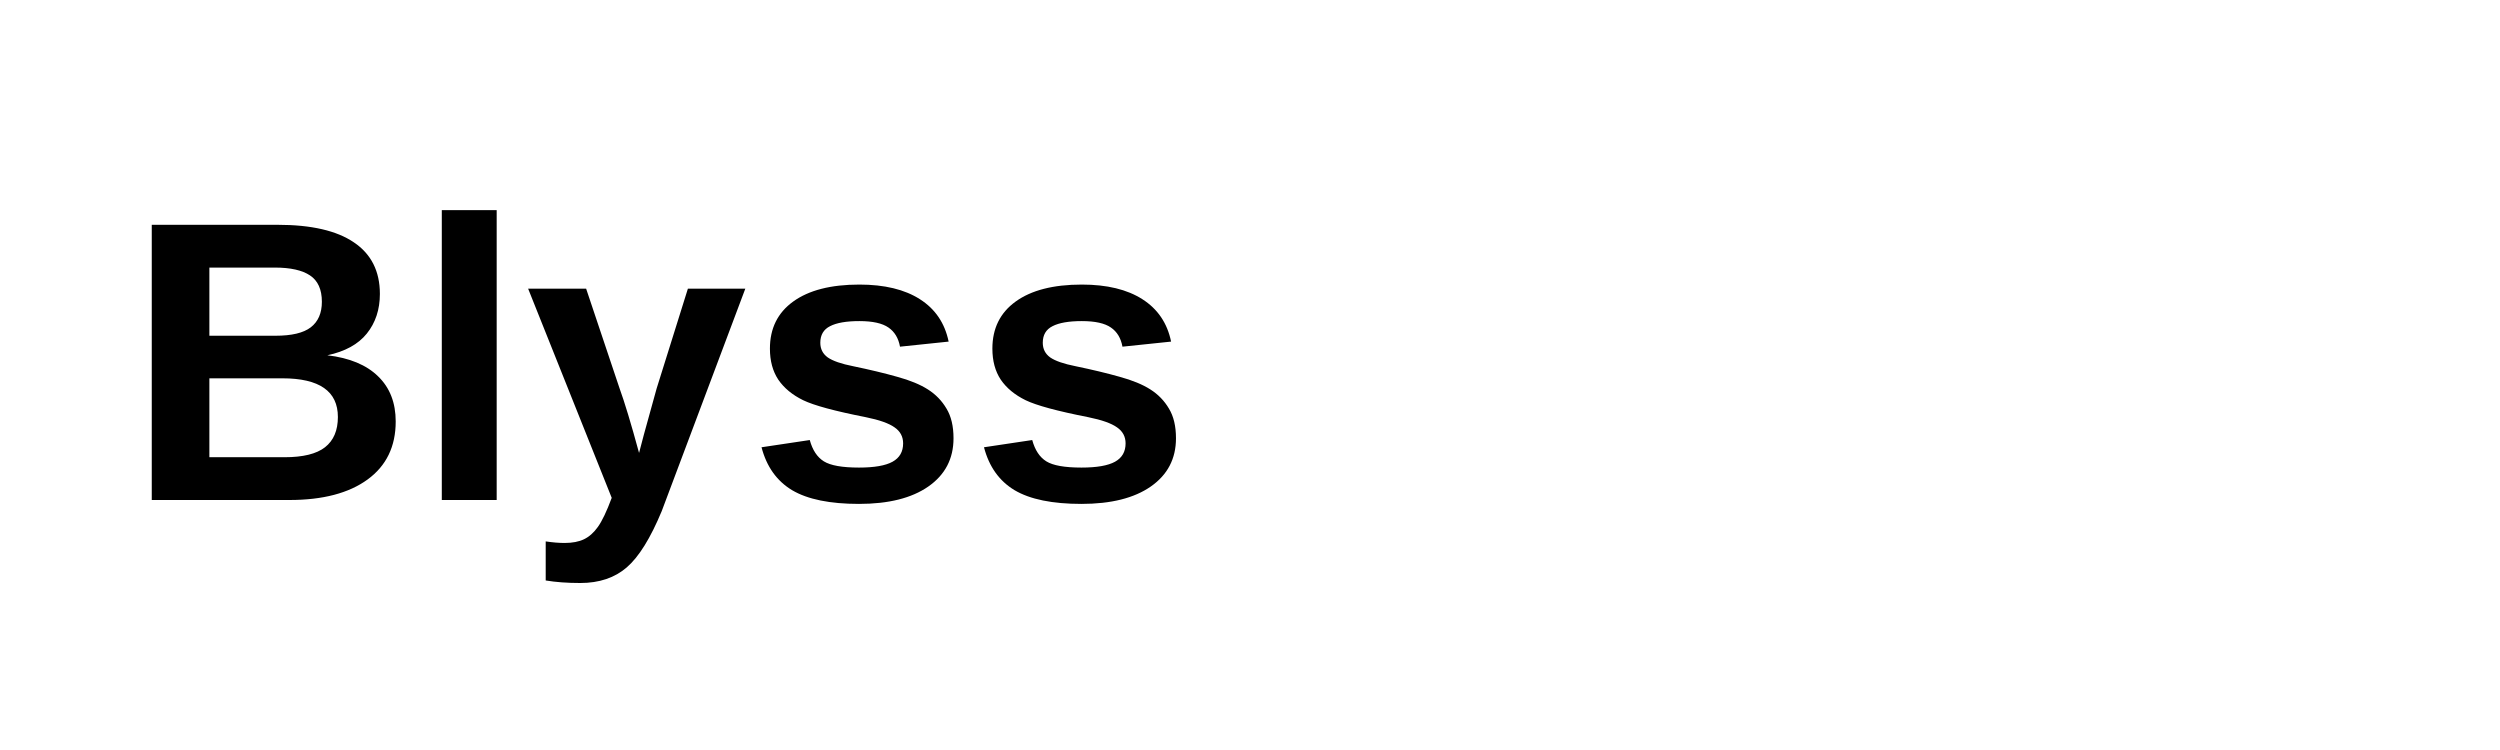
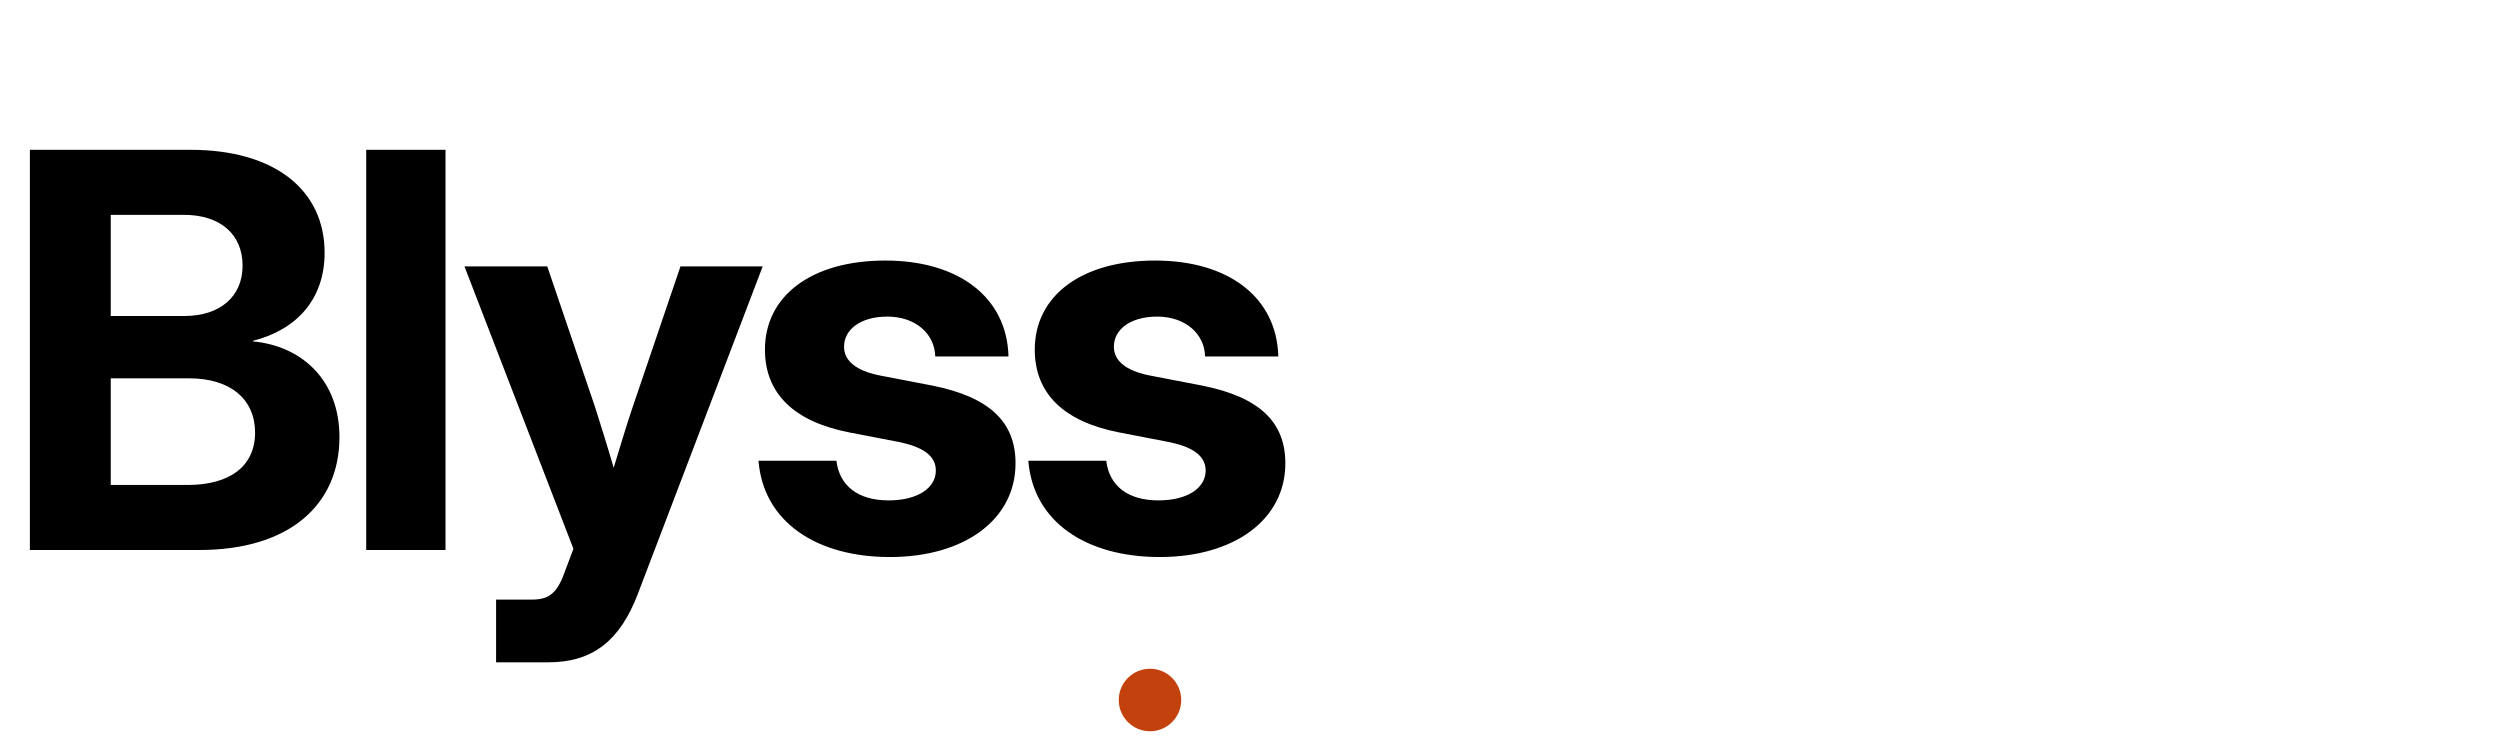
- <svg xmlns="http://www.w3.org/2000/svg" viewBox="0 0 200 60" fill="none">
-   <rect width="200" height="60" fill="transparent" />
-   <text x="10" y="40" font-family="Arial, sans-serif" font-size="32" font-weight="bold" fill="#000000">Blyss</text>
+ <svg xmlns="http://www.w3.org/2000/svg" viewBox="0 0 200 60" fill="none" role="img" aria-label="Blyss">
+   <text x="0" y="44" font-family="'Inter Display', 'Inter', 'Helvetica Neue', Helvetica, Arial, sans-serif" font-size="44" font-weight="700" letter-spacing="-1.3" fill="currentColor">Blyss</text>
+   <circle cx="92" cy="56" r="2.5" fill="#C2410C" />
</svg>
